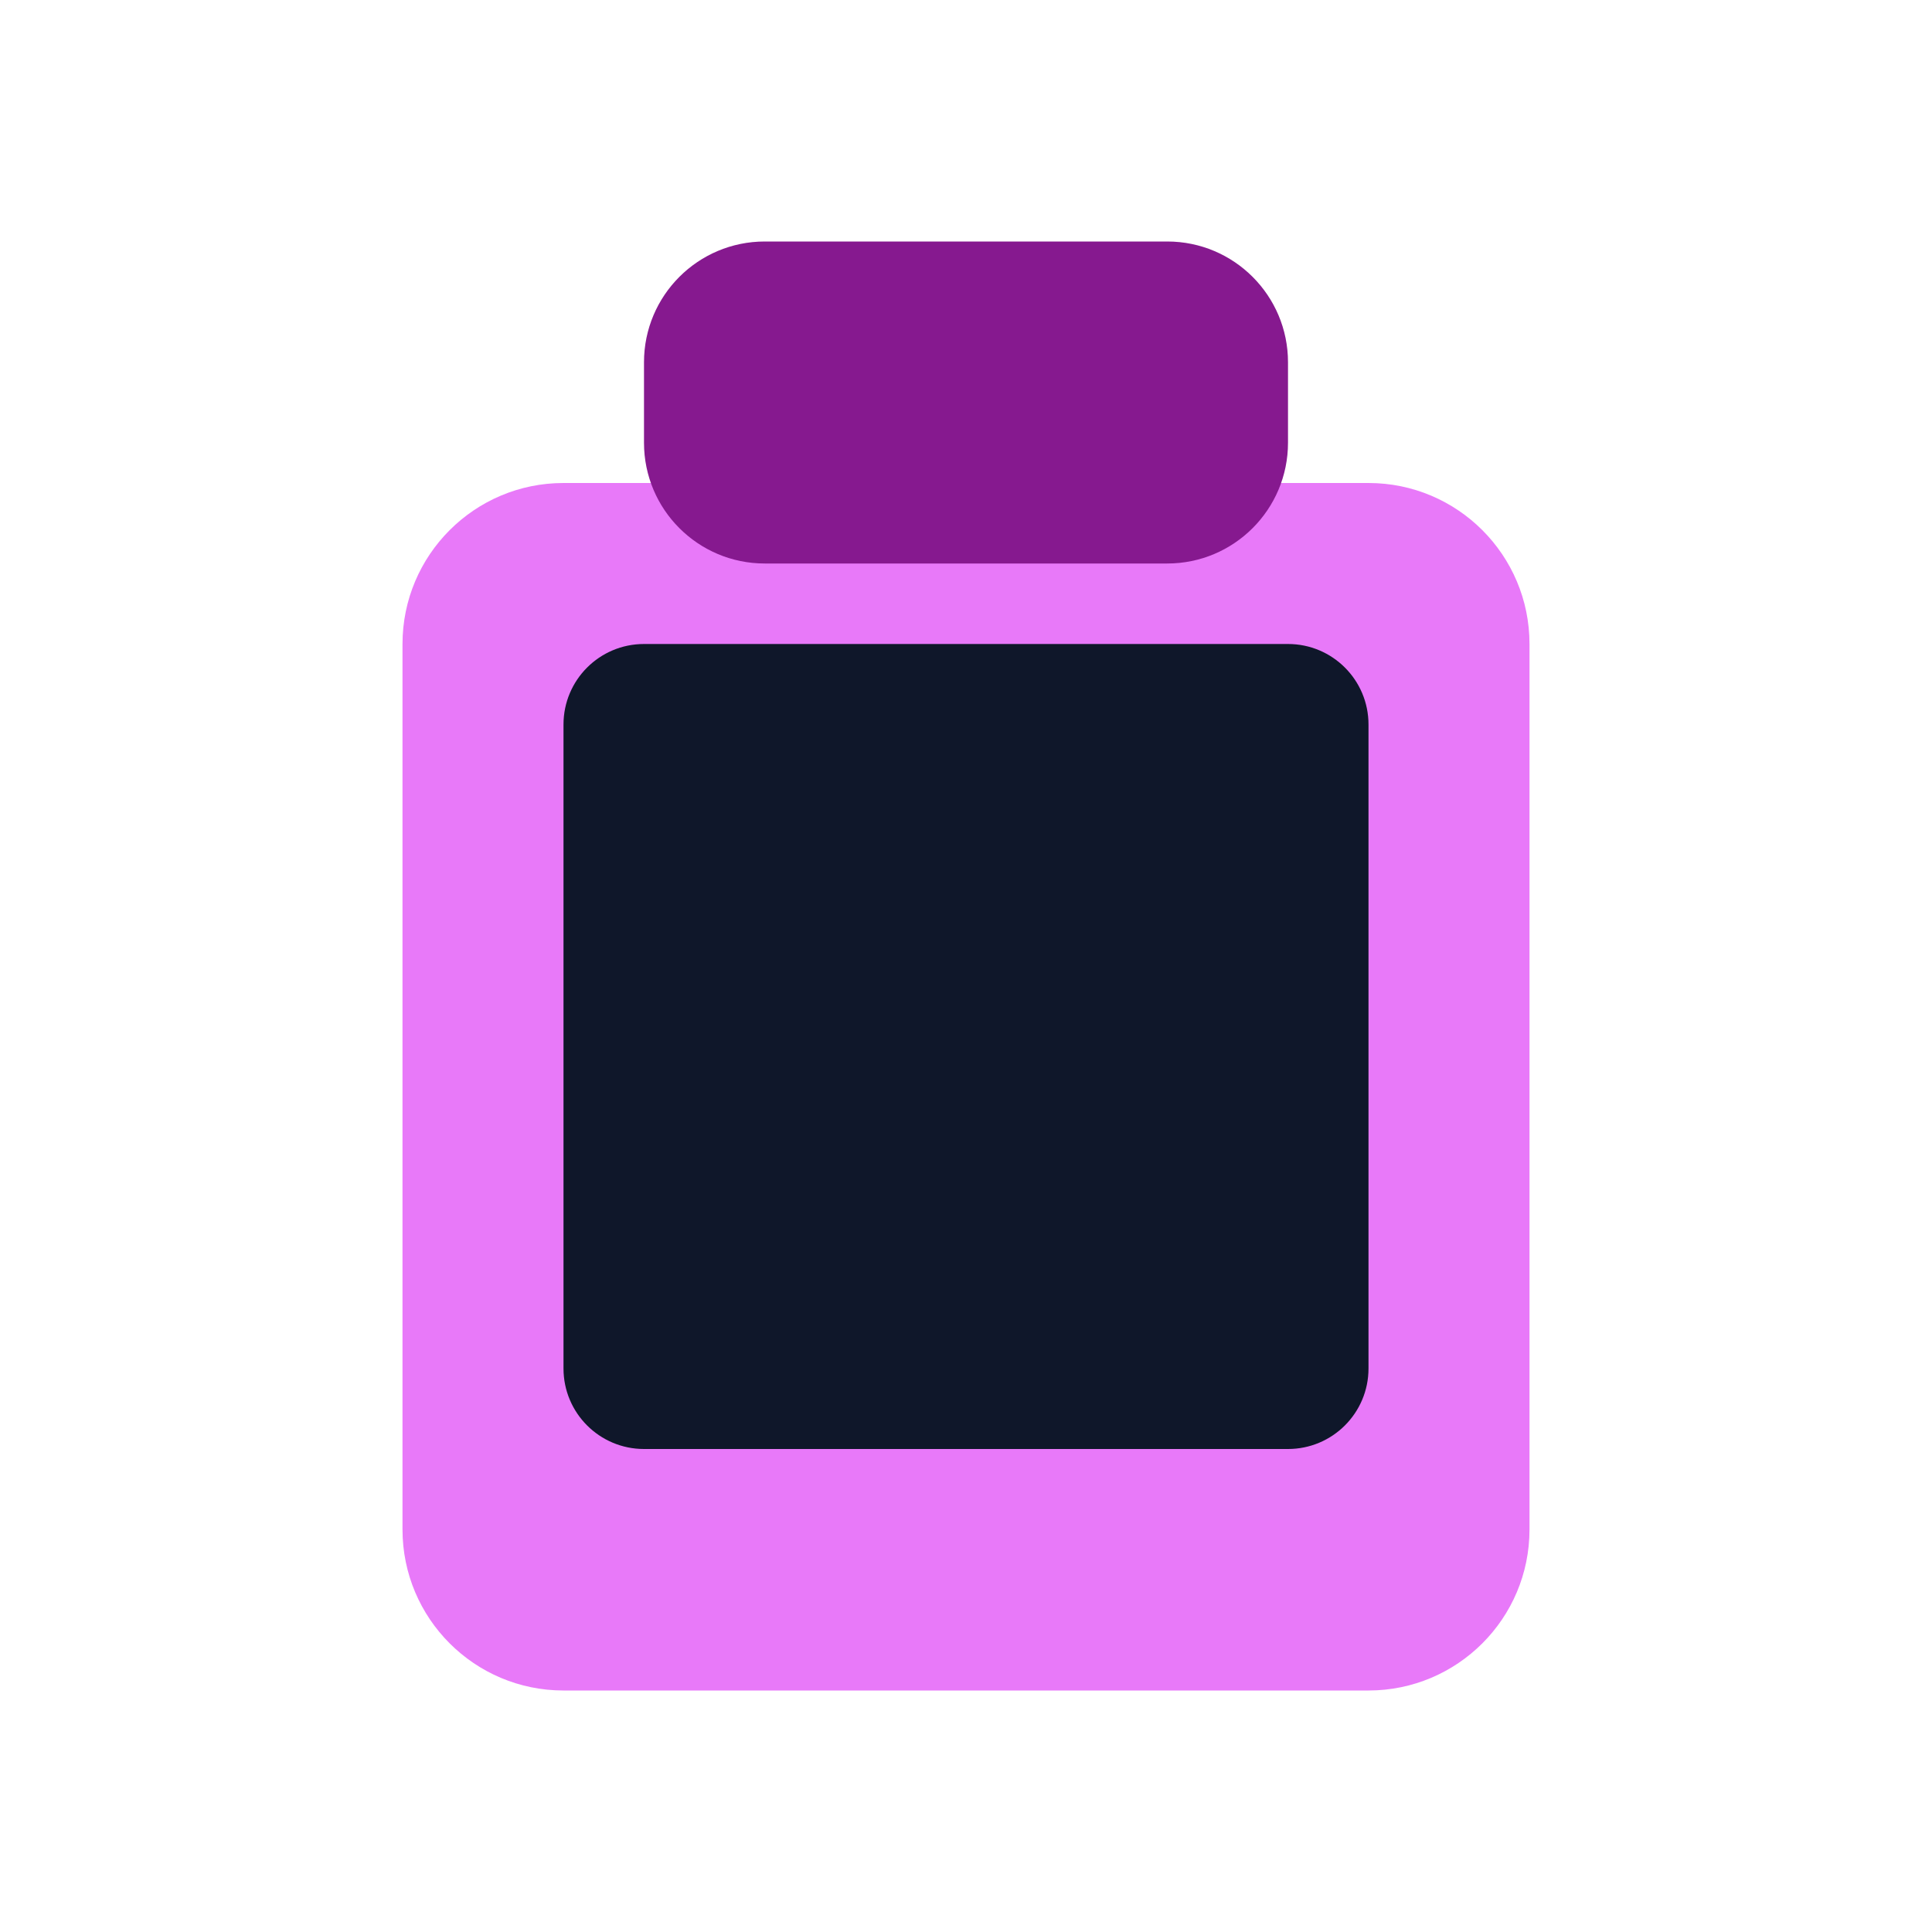
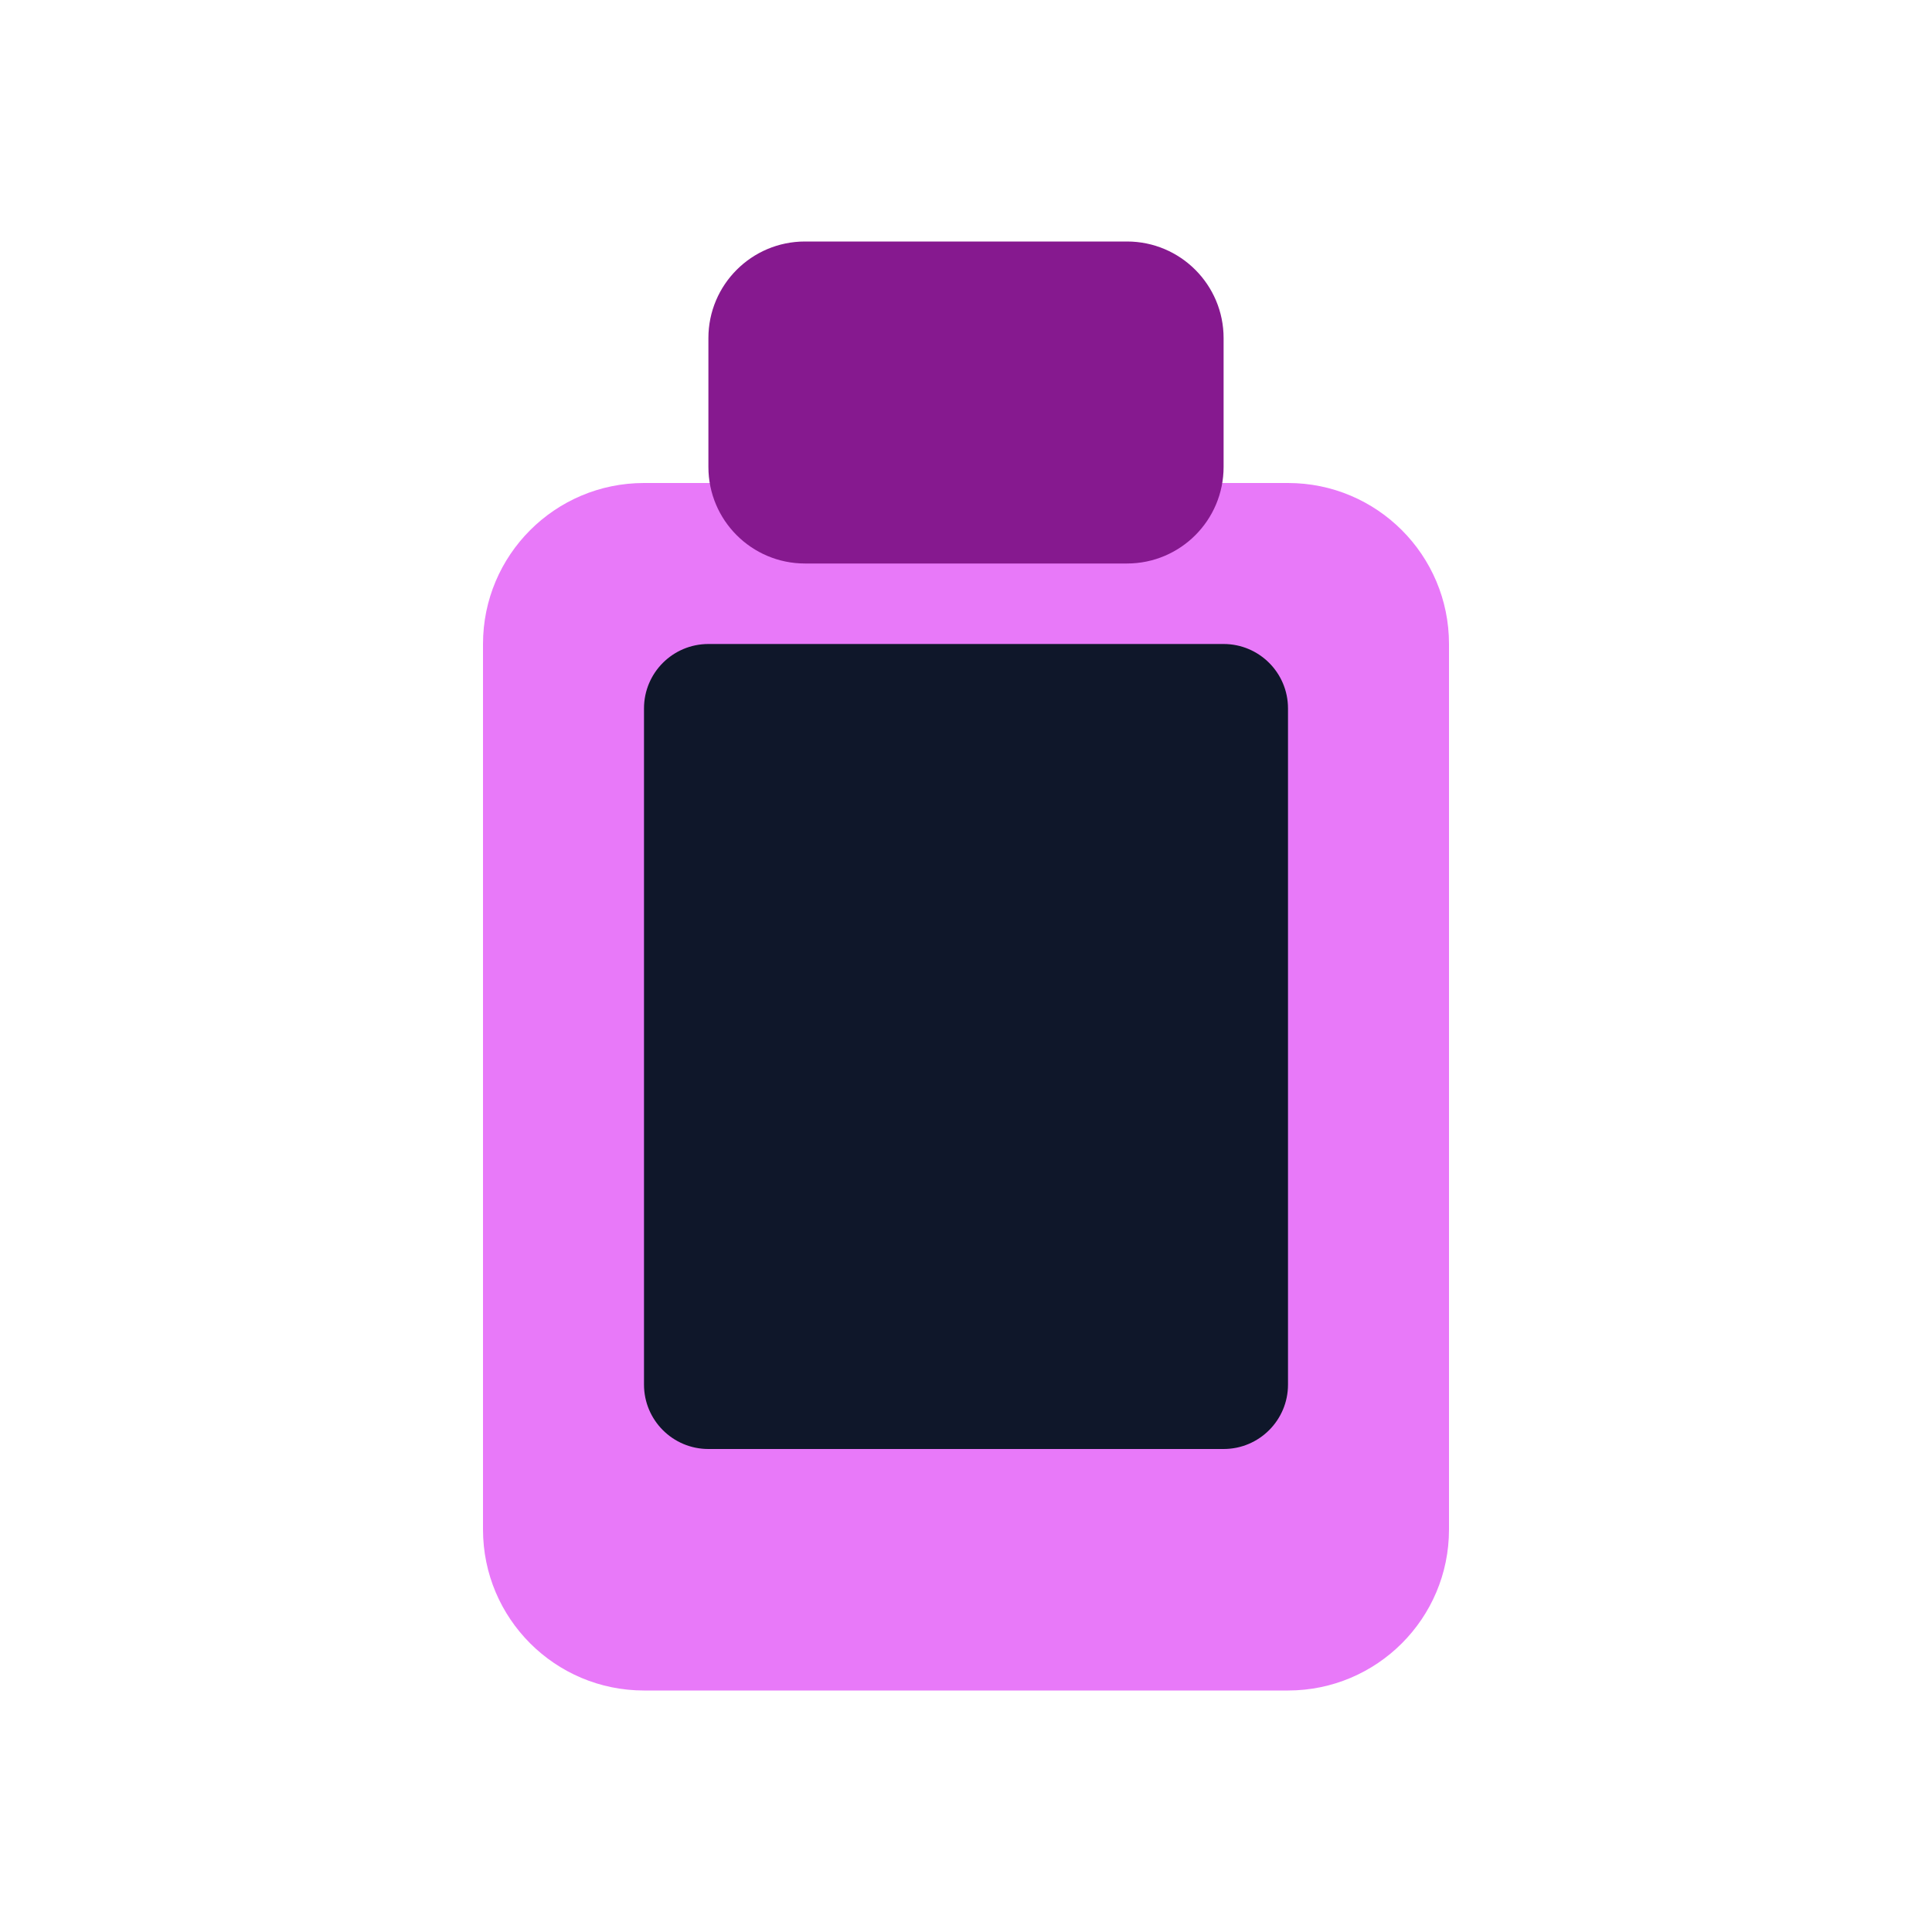
<svg xmlns="http://www.w3.org/2000/svg" width="24" height="24" viewBox="0 0 24 24">
-   <rect x="5" y="6" width="14" height="15" rx="2" fill="#e879f9" />
-   <rect x="8" y="3" width="8" height="4" rx="1.5" fill="#86198f" />
-   <rect x="7" y="8" width="10" height="10" rx="1" fill="#0f172a" />
+   <rect x="6" y="6" width="12" height="15" rx="2" fill="#e879f9" />
+   <rect x="8.8" y="3" width="6.4" height="4" rx="1.2" fill="#86198f" />
+   <rect x="8" y="8" width="8" height="10" rx="0.8" fill="#0f172a" />
</svg>
